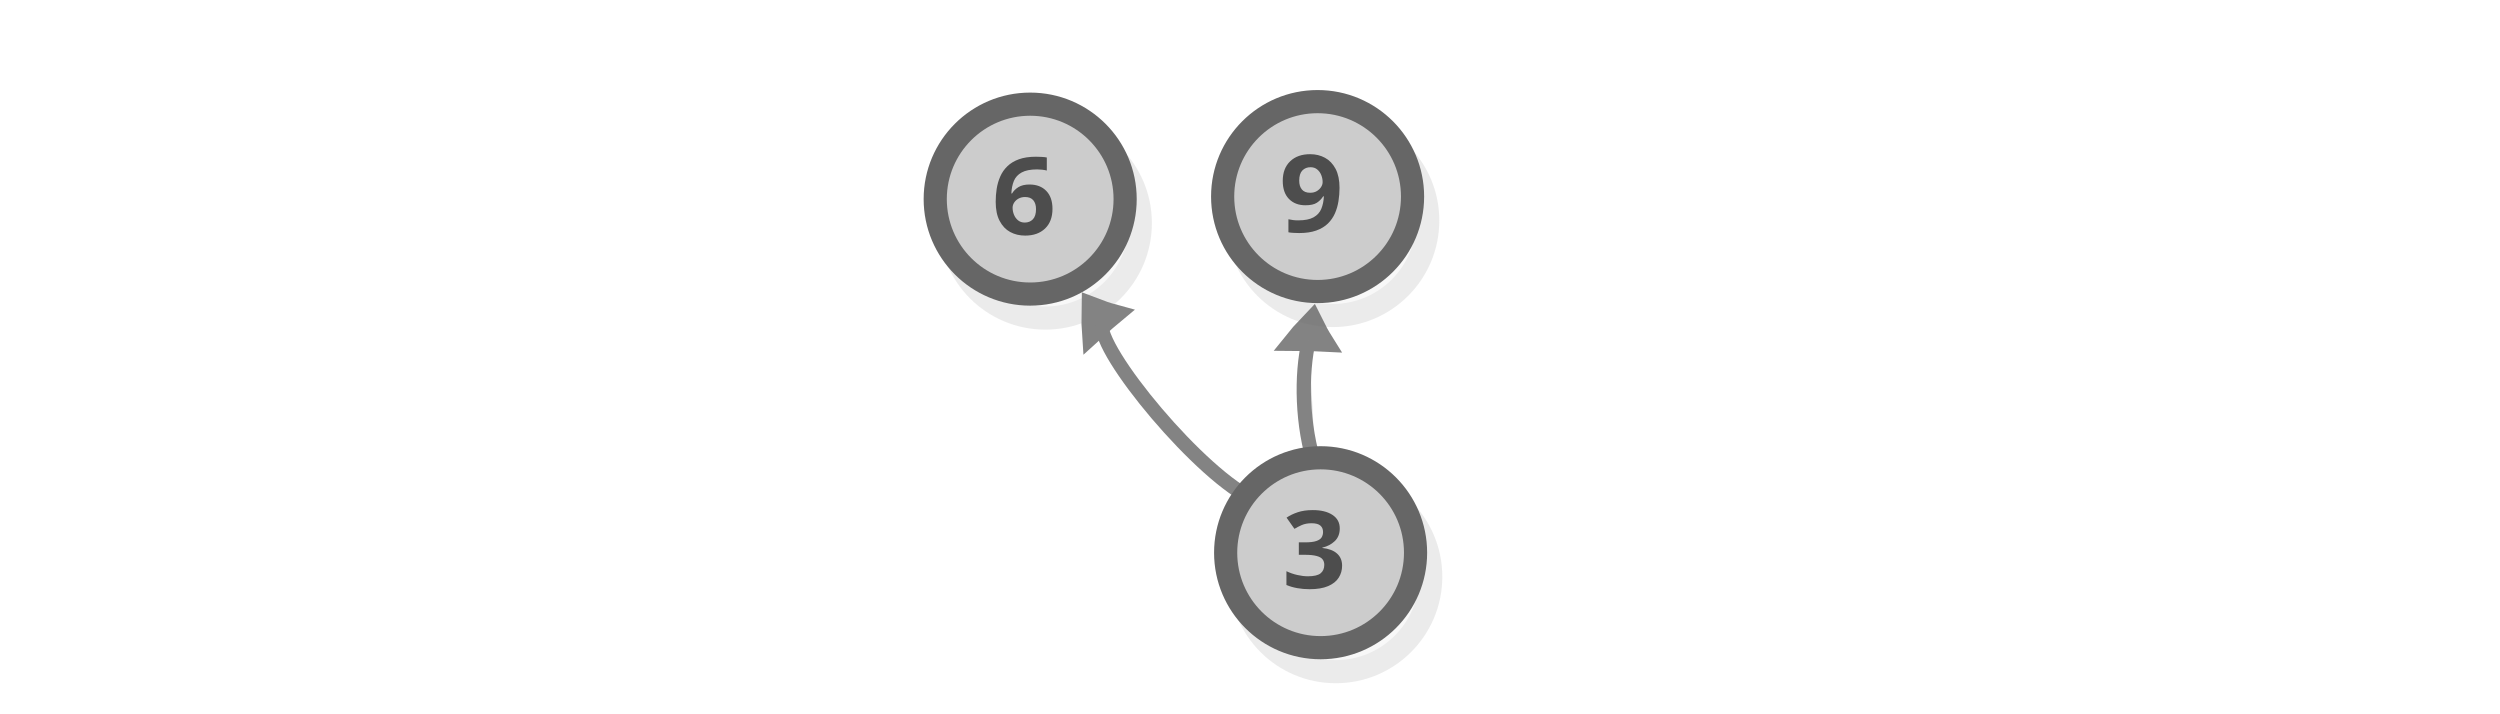
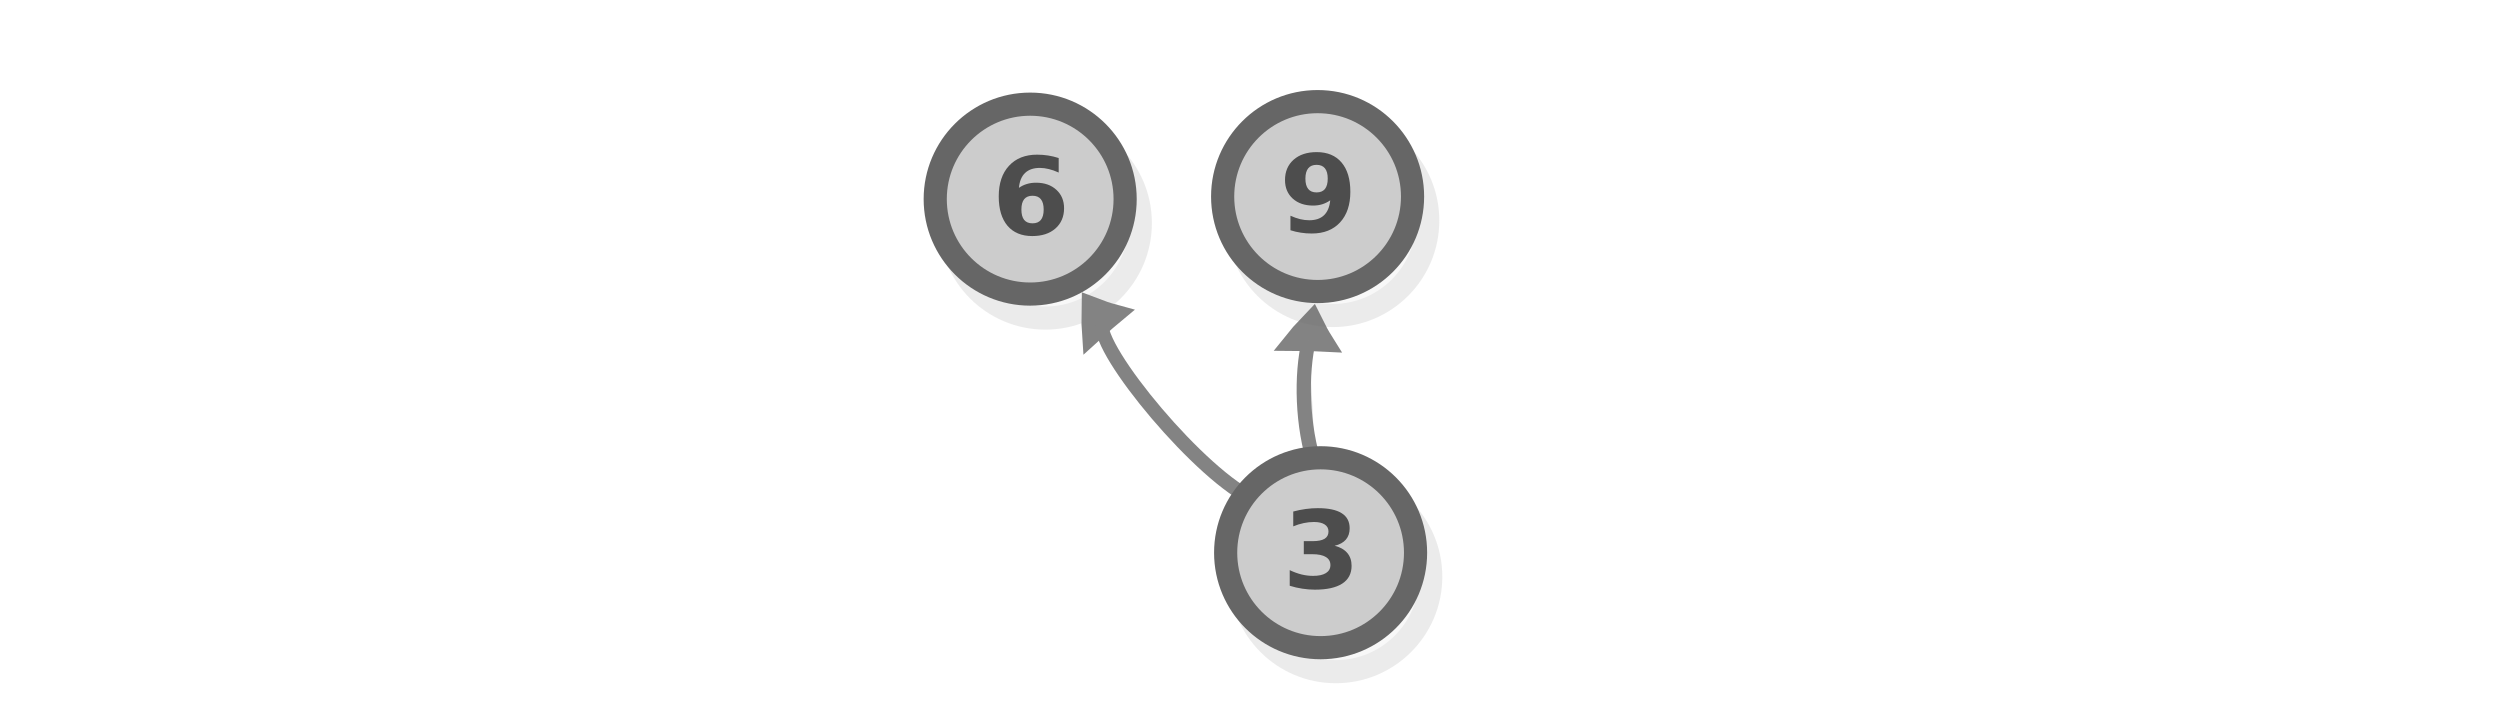
<svg xmlns="http://www.w3.org/2000/svg" viewBox="0 0 595.3 170" version="1.1" id="svg3397" width="595.3" height="170">
  <defs id="defs3401" />
  <g style="display:inline;fill:#dddddd;stroke:#838383;stroke-width:6.389;stroke-miterlimit:10" id="g1482-7-0-7" transform="matrix(-0.00466973,-0.2804381,0.3911873,-0.02632895,225.2168,171.8339)">
    <path style="stroke-width:35.526" id="path1478-7-9-4" transform="matrix(0.4768,-0.02932,0.03214,0.42867,147.58,197.367)" d="m 315.1,101.79 c 10.682,-4.135 21.77,-7.738 33.127,-11.074 -8.518,-8.139 -17.577,-16.01 -27.178,-23.616 -2.04,12.119 -3.103,21.663 -5.949,34.69 z" />
    <path style="stroke-width:10.649;paint-order:markers fill stroke" id="path1480-1-3-3" transform="matrix(0.89574,0,0,0.81736,18.384,154.236)" d="m 197.036,89.49 c 39.237,-9.724 89.303,-9.828 120.462,-3.317" />
  </g>
  <g id="g2760-913-7" transform="matrix(0.9191108,0,-2.1217656e-8,0.9191108,197.7022,-30.39294)" style="fill:#dddddd;stroke:#838383;stroke-width:6.389;stroke-miterlimit:10">
    <g id="g2749-8-4" style="fill:#cccccc;stroke:#666666" transform="translate(0.2855145,0.2881514)">
-       <circle cx="55.441" cy="90.581" r="24.6" id="circle3369-74-1" style="opacity:0.13;fill:#cccccc;stroke:#666666;stroke-width:6;stroke-miterlimit:10" />
-       <circle fill="#d71920" stroke="#be1e2d" cx="51.508" cy="84.367" r="24.6" id="circle3383-9-8" style="fill:#cccccc;stroke:#666666;stroke-width:6;stroke-miterlimit:10" />
+       <path style="opacity:0.13;fill:#cccccc;stroke:#666666;stroke-width:6;stroke-miterlimit:10" d="m 80.041,90.581 a 24.6,24.6 0 0 1 -24.6,24.6 24.6,24.6 0 0 1 -24.6,-24.6 24.6,24.6 0 0 1 24.6,-24.6 24.6,24.6 0 0 1 24.6,24.6 z" id="circle3369-74-1" />
+       <path style="fill:#cccccc;stroke:#666666;stroke-width:6;stroke-miterlimit:10" d="m 76.108,84.367 a 24.6,24.6 0 0 1 -24.6,24.6 24.6,24.6 0 0 1 -24.6,-24.6 24.6,24.6 0 0 1 24.6,-24.6 24.6,24.6 0 0 1 24.6,24.6 z" id="circle3383-9-8" />
    </g>
-     <text xml:space="preserve" style="font-style:normal;font-weight:normal;font-size:28.543px;line-height:1.25;font-family:sans-serif;fill:#4d4d4d;fill-opacity:1;stroke:none;stroke-width:0.714" x="40.927" y="95.921" id="text2753-3-5" transform="scale(1.022284,0.9782017)">
-       <tspan id="tspan2751-13-8" x="40.927" y="95.921" style="font-style:normal;font-variant:normal;font-weight:bold;font-stretch:normal;font-family:sans-serif;-inkscape-font-specification:'sans-serif Bold';fill:#4d4d4d;stroke-width:0.714">6</tspan>
-     </text>
+     <g aria-label="6" transform="scale(1.022284,0.9782017)" style="font-style:normal;font-weight:normal;font-size:28.543px;line-height:1.25;font-family:sans-serif;fill:#4d4d4d;fill-opacity:1;stroke:none;stroke-width:0.714" id="text2753-3-5">
+       <path d="m 51.255,85.649 q -1.408,0 -2.118,0.92 -0.697,0.906 -0.697,2.732 0,1.826 0.697,2.746 0.711,0.906 2.118,0.906 1.422,0 2.118,-0.906 0.711,-0.92 0.711,-2.746 0,-1.826 -0.711,-2.732 -0.697,-0.92 -2.118,-0.92 z m 6.634,-9.993 v 3.847 q -1.324,-0.627 -2.495,-0.92 -1.171,-0.307 -2.286,-0.307 -2.397,0 -3.735,1.338 -1.338,1.324 -1.561,3.944 0.92,-0.683 1.993,-1.017 1.073,-0.348 2.341,-0.348 3.192,0 5.143,1.868 1.965,1.868 1.965,4.892 0,3.345 -2.188,5.366 -2.188,2.007 -5.867,2.007 -4.056,0 -6.286,-2.732 -2.216,-2.746 -2.216,-7.777 0,-5.157 2.592,-8.097 2.606,-2.955 7.136,-2.955 1.436,0 2.787,0.223 1.352,0.223 2.676,0.669 z" style="font-style:normal;font-variant:normal;font-weight:bold;font-stretch:normal;font-family:sans-serif;-inkscape-font-specification:'sans-serif Bold';fill:#4d4d4d;stroke-width:0.714" id="path128259" />
+     </g>
  </g>
  <g id="g2760-913-0-6-8" transform="matrix(0.9191108,0,-2.1217656e-8,0.9191108,266.1429,-30.99861)" style="fill:#dddddd;stroke:#838383;stroke-width:6.389;stroke-miterlimit:10">
    <g id="g2749-8-6-8-6" style="fill:#cccccc;stroke:#666666" transform="translate(0.2855145,0.2881514)">
-       <circle cx="55.441" cy="90.581" r="24.6" id="circle3369-74-0-5-7" style="opacity:0.13;fill:#cccccc;stroke:#666666;stroke-width:6;stroke-miterlimit:10" />
-       <circle fill="#d71920" stroke="#be1e2d" cx="51.508" cy="84.367" r="24.6" id="circle3383-9-4-3-1" style="fill:#cccccc;stroke:#666666;stroke-width:6;stroke-miterlimit:10" />
+       <path style="opacity:0.13;fill:#cccccc;stroke:#666666;stroke-width:6;stroke-miterlimit:10" d="m 80.041,90.581 a 24.6,24.6 0 0 1 -24.6,24.6 24.6,24.6 0 0 1 -24.6,-24.6 24.6,24.6 0 0 1 24.6,-24.6 24.6,24.6 0 0 1 24.6,24.6 z" id="circle3369-74-0-5-7" />
+       <path style="fill:#cccccc;stroke:#666666;stroke-width:6;stroke-miterlimit:10" d="m 76.108,84.367 a 24.6,24.6 0 0 1 -24.6,24.6 24.6,24.6 0 0 1 -24.6,-24.6 24.6,24.6 0 0 1 24.6,-24.6 24.6,24.6 0 0 1 24.6,24.6 z" id="circle3383-9-4-3-1" />
    </g>
-     <text xml:space="preserve" style="font-style:normal;font-weight:normal;font-size:28.543px;line-height:1.25;font-family:sans-serif;fill:#4d4d4d;fill-opacity:1;stroke:none;stroke-width:0.714" x="40.927" y="95.921" id="text2753-3-0-7-8" transform="scale(1.022284,0.9782017)">
-       <tspan id="tspan2751-13-5-6-4" x="40.927" y="95.921" style="font-style:normal;font-variant:normal;font-weight:bold;font-stretch:normal;font-family:sans-serif;-inkscape-font-specification:'sans-serif Bold';fill:#4d4d4d;stroke-width:0.714">9</tspan>
-     </text>
+     <g aria-label="9" transform="scale(1.022284,0.9782017)" style="font-style:normal;font-weight:normal;font-size:28.543px;line-height:1.25;font-family:sans-serif;fill:#4d4d4d;fill-opacity:1;stroke:none;stroke-width:0.714" id="text2753-3-0-7-8">
+       <path d="m 43.784,95.461 v -3.847 q 1.282,0.599 2.453,0.906 1.171,0.293 2.314,0.293 2.397,0 3.735,-1.324 1.338,-1.338 1.575,-3.958 -0.948,0.697 -2.021,1.045 -1.073,0.348 -2.327,0.348 -3.192,0 -5.157,-1.854 -1.951,-1.868 -1.951,-4.906 0,-3.359 2.174,-5.38 2.188,-2.021 5.854,-2.021 4.07,0 6.3,2.746 2.23,2.746 2.23,7.763 0,5.157 -2.606,8.111 -2.606,2.941 -7.15,2.941 -1.463,0 -2.801,-0.223 -1.338,-0.209 -2.62,-0.641 z m 6.62,-10.021 q 1.408,0 2.118,-0.906 0.711,-0.92 0.711,-2.746 0,-1.812 -0.711,-2.732 -0.711,-0.92 -2.118,-0.92 -1.408,0 -2.118,0.92 -0.711,0.92 -0.711,2.732 0,1.826 0.711,2.746 0.711,0.906 2.118,0.906 z" style="font-style:normal;font-variant:normal;font-weight:bold;font-stretch:normal;font-family:sans-serif;-inkscape-font-specification:'sans-serif Bold';fill:#4d4d4d;stroke-width:0.714" id="path128264" />
+     </g>
  </g>
  <g style="display:inline;fill:#dddddd;stroke:#838383;stroke-width:6.389;stroke-miterlimit:10" id="g1482-7-0-4-49" transform="matrix(-0.1936309,-0.2029147,0.2696098,-0.2846599,260.4984,202.3091)">
    <path style="stroke-width:35.526" id="path1478-7-9-0-8" transform="matrix(0.4768,-0.02932,0.03214,0.42867,147.58,197.367)" d="m 315.1,101.79 c 10.682,-4.135 21.77,-7.738 33.127,-11.074 -8.518,-8.139 -17.577,-16.01 -27.178,-23.616 -2.04,12.119 -3.103,21.663 -5.949,34.69 z" />
    <path style="fill:none;stroke-width:10.649;paint-order:markers fill stroke" id="path1480-1-3-31-1" d="M 96.459,77.578 C 147.55,60.645 303.771,69.059 317.498,86.173" transform="matrix(0.89574,0,0,0.81736,18.384,154.236)" />
  </g>
  <g id="g2760-91" transform="matrix(0.9191108,0,-2.1217656e-8,0.9191108,266.8587,53.80708)" style="fill:#dddddd;stroke:#838383;stroke-width:6.389;stroke-miterlimit:10">
    <g id="g2749-7" style="fill:#cccccc;stroke:#666666" transform="translate(0.2855145,0.2881514)">
-       <circle cx="55.441" cy="90.581" r="24.6" id="circle3369-7" style="opacity:0.13;fill:#cccccc;stroke:#666666;stroke-width:6;stroke-miterlimit:10" />
-       <circle fill="#d71920" stroke="#be1e2d" cx="51.508" cy="84.367" r="24.6" id="circle3383-4" style="fill:#cccccc;stroke:#666666;stroke-width:6;stroke-miterlimit:10" />
+       <path style="opacity:0.13;fill:#cccccc;stroke:#666666;stroke-width:6;stroke-miterlimit:10" d="m 80.041,90.581 a 24.6,24.6 0 0 1 -24.6,24.6 24.6,24.6 0 0 1 -24.6,-24.6 24.6,24.6 0 0 1 24.6,-24.6 24.6,24.6 0 0 1 24.6,24.6 z" id="circle3369-7" />
+       <path style="fill:#cccccc;stroke:#666666;stroke-width:6;stroke-miterlimit:10" d="m 76.108,84.367 a 24.6,24.6 0 0 1 -24.6,24.6 24.6,24.6 0 0 1 -24.6,-24.6 24.6,24.6 0 0 1 24.6,-24.6 24.6,24.6 0 0 1 24.6,24.6 z" id="circle3383-4" />
    </g>
-     <text xml:space="preserve" style="font-style:normal;font-weight:normal;font-size:28.543px;line-height:1.25;font-family:sans-serif;fill:#4d4d4d;fill-opacity:1;stroke:none;stroke-width:0.714" x="40.927" y="95.921" id="text2753-1" transform="scale(1.022284,0.9782017)">
-       <tspan id="tspan2751-1" x="40.927" y="95.921" style="font-style:normal;font-variant:normal;font-weight:bold;font-stretch:normal;font-family:sans-serif;-inkscape-font-specification:'sans-serif Bold';fill:#4d4d4d;stroke-width:0.714">3</tspan>
-     </text>
+     <g aria-label="3" transform="scale(1.022284,0.9782017)" style="font-style:normal;font-weight:normal;font-size:28.543px;line-height:1.25;font-family:sans-serif;fill:#4d4d4d;fill-opacity:1;stroke:none;stroke-width:0.714" id="text2753-1">
+       <path d="m 54.223,84.701 q 2.104,0.544 3.192,1.895 1.101,1.338 1.101,3.415 0,3.094 -2.369,4.711 -2.369,1.603 -6.913,1.603 -1.603,0 -3.219,-0.265 -1.603,-0.251 -3.178,-0.767 v -4.139 q 1.505,0.753 2.983,1.143 1.491,0.376 2.927,0.376 2.132,0 3.261,-0.739 1.143,-0.739 1.143,-2.118 0,-1.422 -1.171,-2.146 -1.157,-0.739 -3.429,-0.739 h -2.146 v -3.456 h 2.258 q 2.021,0 3.01,-0.627 0.99,-0.641 0.99,-1.937 0,-1.199 -0.962,-1.854 -0.962,-0.655 -2.718,-0.655 -1.296,0 -2.62,0.293 -1.324,0.293 -2.634,0.864 v -3.93 q 1.589,-0.446 3.15,-0.669 1.561,-0.223 3.066,-0.223 4.056,0 6.063,1.338 2.021,1.324 2.021,4 0,1.826 -0.962,2.996 -0.962,1.157 -2.843,1.631 z" style="font-style:normal;font-variant:normal;font-weight:bold;font-stretch:normal;font-family:sans-serif;-inkscape-font-specification:'sans-serif Bold';fill:#4d4d4d;stroke-width:0.714" id="path128269" />
+     </g>
  </g>
</svg>
